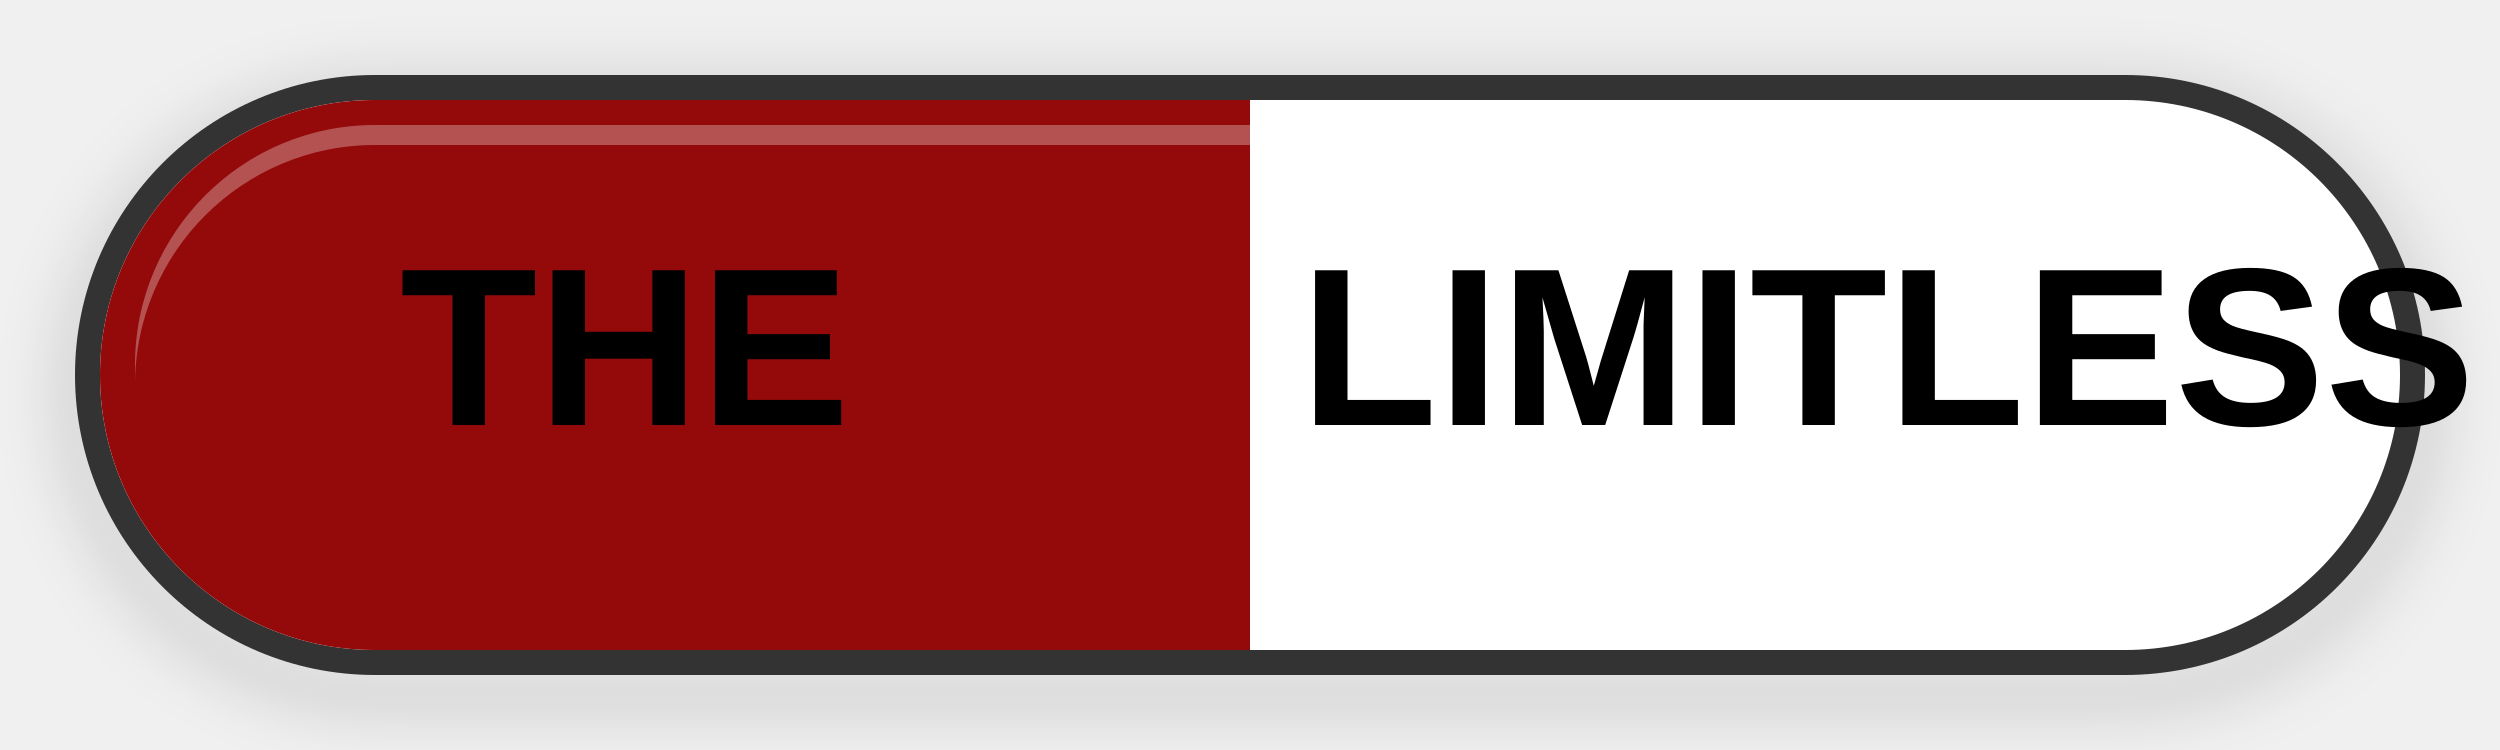
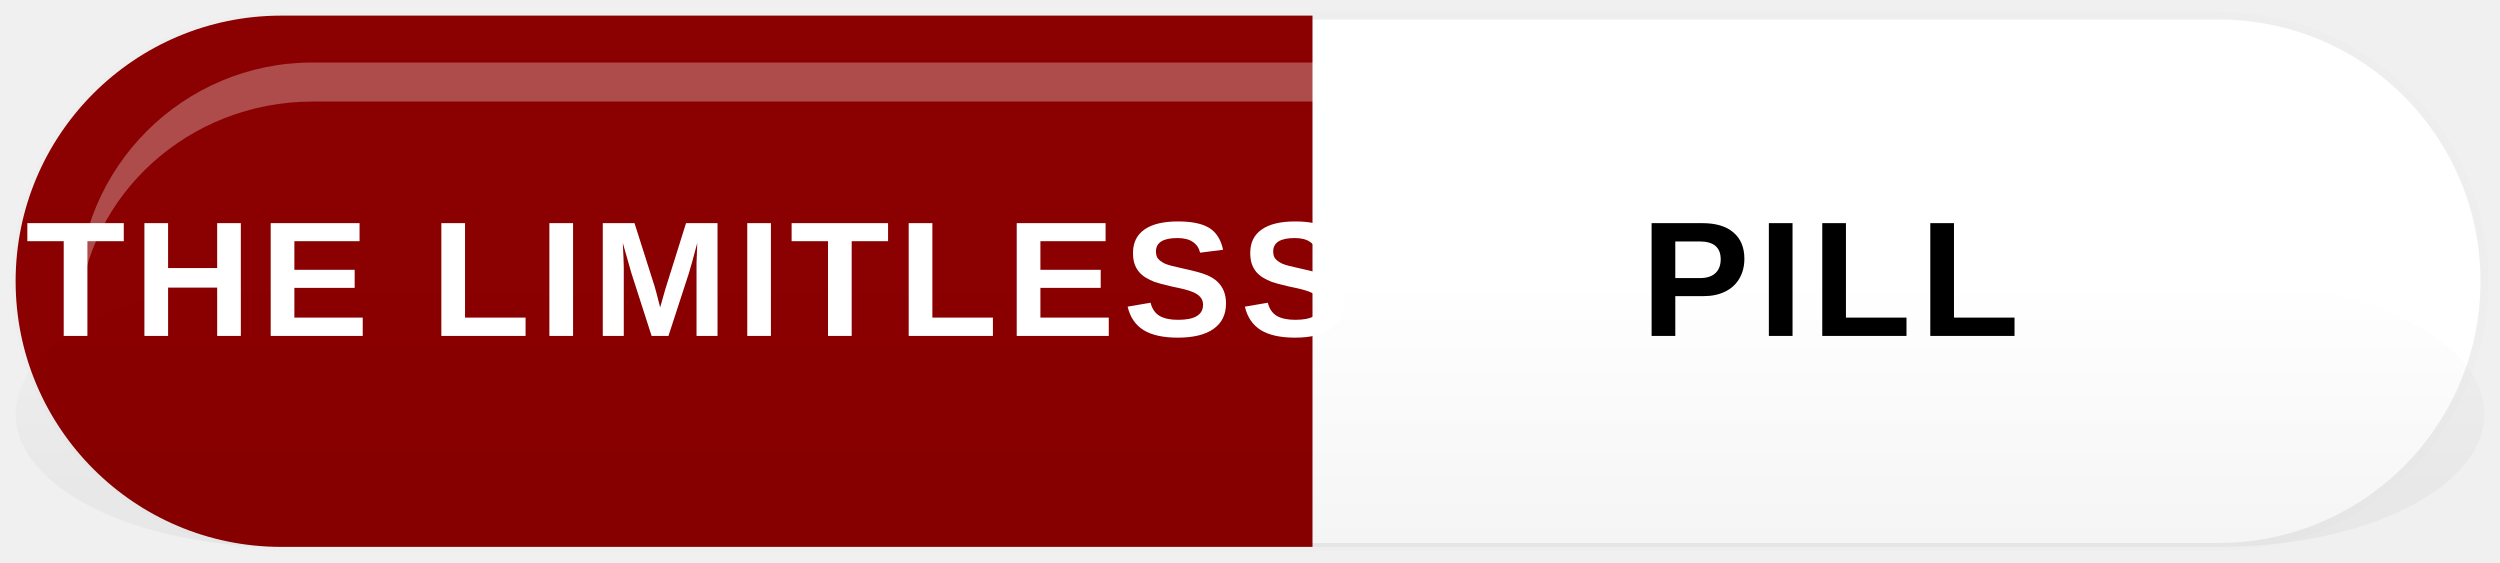
- <svg xmlns="http://www.w3.org/2000/svg" width="500" height="150" viewBox="0 0 500 150" fill="none">
-   <g filter="url(#shadow)">
-     <rect x="15" y="15" width="470" height="120" rx="60" fill="#333333" />
-     <rect x="20" y="20" width="460" height="110" rx="55" fill="white" />
+ <svg xmlns="http://www.w3.org/2000/svg" width="160" height="36" viewBox="0 0 160 36" fill="none">
+   <rect x="1" y="1" width="158" height="34" rx="17" fill="white" stroke="#EEEEEE" stroke-width="0.5" />
+   <mask id="mask0" style="mask-type:alpha" maskUnits="userSpaceOnUse" x="1" y="1" width="158" height="34">
+     <rect x="1" y="1" width="158" height="34" rx="17" fill="white" />
+   </mask>
+   <g mask="url(#mask0)">
+     <rect x="-2" y="-1" width="86" height="38" fill="#8B0000" />
  </g>
-   <path d="M20 75C20 44.624 44.624 20 75 20H250V130H75C44.624 130 20 105.376 20 75Z" fill="#940909" />
-   <path d="M75 25C48.49 25 27 46.49 27 73V77C27 50.49 48.49 29 75 29H425C451.51 29 473 50.49 473 77V73C473 46.49 451.51 25 425 25H75Z" fill="white" fill-opacity="0.3" />
-   <text x="125" y="85" font-family="Arial, sans-serif" font-weight="900" font-size="45" text-anchor="middle" fill="black">
-     <tspan x="125" y="85">THE</tspan>
+   <rect x="1" y="18" width="158" height="17" rx="17" fill="url(#shadow-gradient)" fill-opacity="0.04" />
+   <text x="44" y="21.5" font-family="'Helvetica Neue', Arial, sans-serif" font-weight="700" font-size="10.5" letter-spacing="0.5" text-anchor="middle" fill="white">THE LIMITLESS</text>
+   <text font-family="'Helvetica Neue', Arial, sans-serif" font-weight="700" font-size="10.5" letter-spacing="0.5" fill="black">
+     <tspan x="105" y="21.5">PILL</tspan>
  </text>
-   <text font-family="Arial, sans-serif" font-weight="900" font-size="45" fill="black">
-     <tspan x="260" y="85">LIMITLESS PILL</tspan>
-   </text>
+   <path d="M20 4C11.716 4 5 10.716 5 19C5 19.337 5.013 19.671 5.039 20C5.537 12.507 12.064 6.5 20 6.5H140C147.937 6.5 154.463 12.507 154.961 20C154.987 19.671 155 19.337 155 19C155 10.716 148.284 4 140 4H20Z" fill="white" fill-opacity="0.3" />
  <defs>
-     <filter id="shadow" x="0" y="0" width="500" height="150" filterUnits="userSpaceOnUse" color-interpolation-filters="sRGB">
-       <feFlood flood-opacity="0" result="BackgroundImageFix" />
-       <feColorMatrix in="SourceAlpha" type="matrix" values="0 0 0 0 0 0 0 0 0 0 0 0 0 0 0 0 0 0 127 0" />
-       <feOffset dy="4" />
-       <feGaussianBlur stdDeviation="7" />
-       <feComposite in2="hardAlpha" operator="out" />
-       <feColorMatrix type="matrix" values="0 0 0 0 0 0 0 0 0 0 0 0 0 0 0 0 0 0 0.3 0" />
-       <feBlend mode="normal" in2="BackgroundImageFix" result="effect1_dropShadow" />
-       <feBlend mode="normal" in="SourceGraphic" in2="effect1_dropShadow" result="shape" />
-     </filter>
+     <linearGradient id="shadow-gradient" x1="80" y1="18" x2="80" y2="35" gradientUnits="userSpaceOnUse">
+       <stop offset="0" stop-color="transparent" />
+       <stop offset="1" stop-color="black" />
+     </linearGradient>
  </defs>
</svg>
